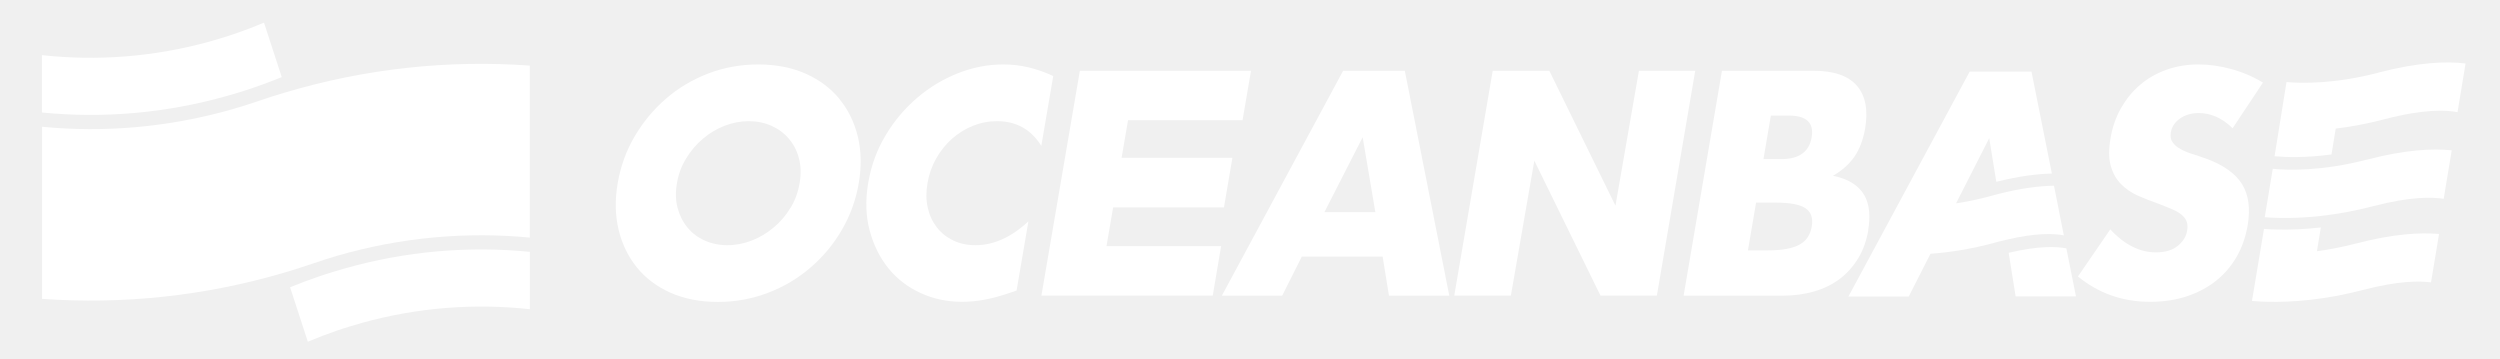
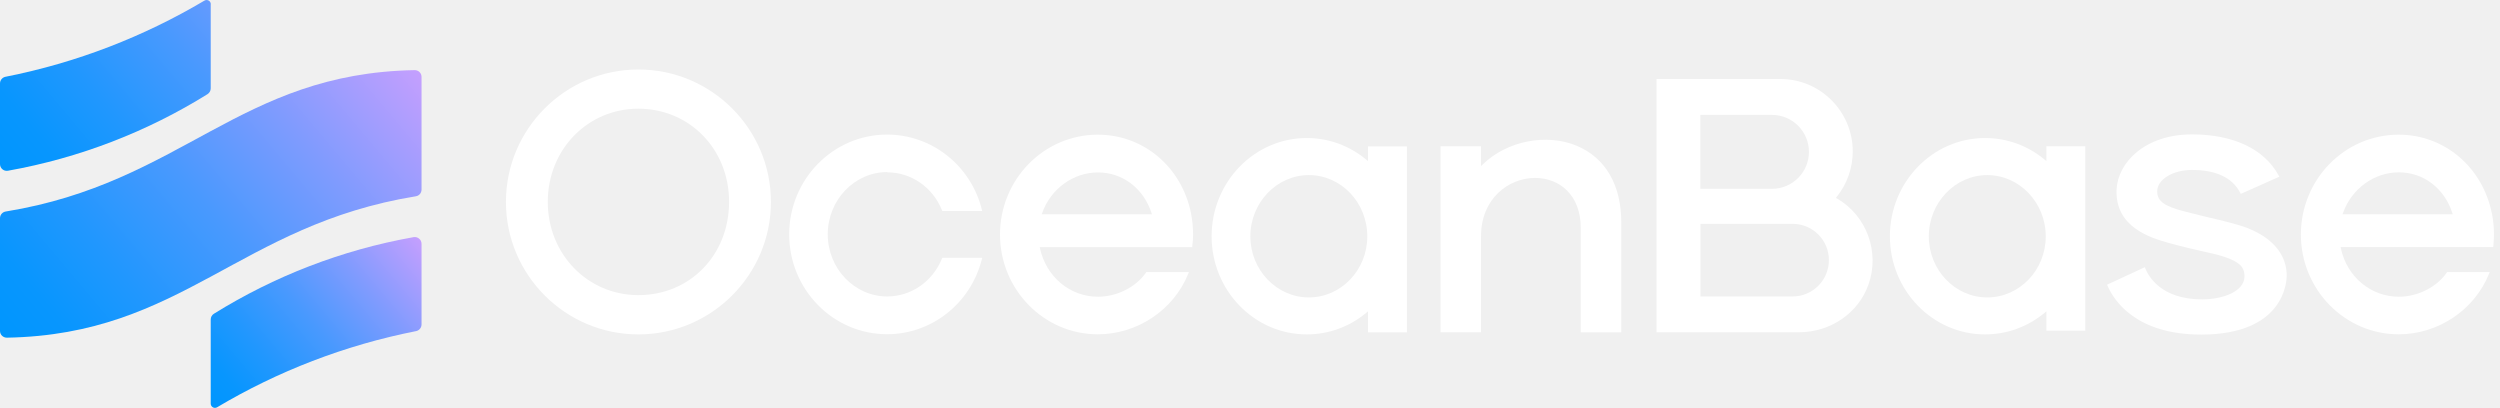
- <svg xmlns="http://www.w3.org/2000/svg" id="_图层_1" data-name="图层 1" viewBox="0 0 236.65 33.91">
+ <svg xmlns="http://www.w3.org/2000/svg" width="282" height="46" viewBox="0 0 282 46" fill="none">
+   <g clip-path="url(#clip0_6425_2839)">
+     <path d="M72.01 7.84C63.77 7.84 57.07 14.54 57.07 22.78C57.07 31.02 63.78 37.72 72.01 37.72C80.24 37.72 86.96 31.02 86.96 22.78C86.96 14.54 80.25 7.84 72.01 7.84ZM72.01 33.29C66.28 33.29 61.79 28.67 61.79 22.77C61.79 16.87 66.28 12.26 72.01 12.26C77.74 12.26 82.24 16.78 82.24 22.77C82.24 28.76 77.84 33.29 72.01 33.29Z" fill="white" />
+     <path d="M100.08 19.44C102.78 19.44 105.2 21.11 106.25 23.7L106.29 23.8H110.79L110.74 23.59C109.48 18.64 105.09 15.18 100.06 15.18C93.97 15.18 89.02 20.23 89.02 26.44C89.02 32.65 93.97 37.7 100.06 37.7C105.08 37.7 109.47 34.24 110.74 29.29L110.79 29.08H106.29L106.25 29.18C105.19 31.77 102.77 33.44 100.08 33.44C96.38 33.44 93.37 30.29 93.37 26.43C93.37 22.57 96.38 19.41 100.08 19.41V19.44Z" fill="white" />
+     <path d="M123.83 15.19C117.75 15.19 112.8 20.24 112.8 26.45C112.8 32.66 117.75 37.71 123.83 37.71C128.27 37.71 132.37 34.98 134.02 30.91L134.11 30.69H129.31L129.26 30.76C128.11 32.4 125.99 33.47 123.85 33.47C120.7 33.47 118.01 31.23 117.31 28.01L117.28 27.88H134.49V27.73C134.55 27.31 134.58 26.88 134.58 26.45C134.58 25.66 134.5 24.86 134.35 24.07C133.3 18.84 128.99 15.19 123.83 15.19ZM117.51 24.17L117.56 24.02C118.53 21.29 121.07 19.45 123.85 19.45C126.63 19.45 128.98 21.24 129.89 24.02L129.94 24.17H117.51Z" fill="white" />
+     <path d="M154.31 18.17L154.12 18.01C152.19 16.42 149.87 15.57 147.4 15.57C141.48 15.57 136.67 20.54 136.67 26.65C136.67 32.76 141.48 37.72 147.4 37.72C149.87 37.72 152.2 36.87 154.12 35.28L154.31 35.12V37.49H158.7V16.51H154.31V18.18V18.17ZM147.64 33.55C144 33.55 141.04 30.45 141.04 26.66C141.04 22.87 144 19.75 147.64 19.75C151.28 19.75 154.23 22.85 154.23 26.66C154.23 30.47 151.27 33.55 147.64 33.55Z" fill="white" />
+     <path d="M230.83 18.17L230.64 18.01C228.72 16.42 226.39 15.57 223.91 15.57C218 15.57 213.18 20.54 213.18 26.65C213.18 32.76 218 37.72 223.91 37.72C226.39 37.72 228.71 36.87 230.64 35.28L230.83 35.12V37.3H235.22V16.5H230.83V18.17ZM224.16 33.55C220.52 33.55 217.57 30.45 217.57 26.66C217.57 22.87 220.53 19.75 224.16 19.75C227.79 19.75 230.76 22.85 230.76 26.66C230.76 30.47 227.8 33.55 224.16 33.55Z" fill="white" />
+     <path d="M281.08 24.07C280.03 18.84 275.72 15.19 270.57 15.19C264.48 15.19 259.54 20.24 259.54 26.45C259.54 32.66 264.49 37.71 270.57 37.71C275.01 37.71 279.1 34.98 280.75 30.91L280.84 30.69H276.04L275.99 30.76C274.84 32.4 272.72 33.47 270.59 33.47C267.43 33.47 264.74 31.23 264.05 28.01L264.02 27.87H281.23L281.25 27.72C281.29 27.3 281.32 26.87 281.32 26.44C281.32 25.65 281.24 24.85 281.09 24.06L281.08 24.07ZM264.24 24.17L264.29 24.02C265.27 21.28 267.8 19.44 270.59 19.44C273.38 19.44 275.72 21.24 276.62 24.02L276.67 24.17H264.24Z" fill="white" />
+     <path d="M177.9 16.46C174.47 15.01 169.99 15.88 167.26 18.54L167.06 18.73V16.5H162.49V37.48H167.06V26.64C167.06 22.37 170.2 20.07 173.16 20.07C174.54 20.07 175.81 20.56 176.73 21.46C177.76 22.47 178.31 23.94 178.31 25.72V37.49H182.88V25.08C182.88 20.88 181.11 17.82 177.89 16.46H177.9Z" fill="white" />
+     <path d="M207.21 22.39L207.09 22.33L207.17 22.22C208.34 20.78 208.99 18.95 208.99 17.08C208.99 12.58 205.33 8.91 200.83 8.91H186.86V37.48H202.91C206.48 37.48 209.64 35.31 210.77 32.08C212.06 28.42 210.56 24.33 207.2 22.38L207.21 22.39ZM199.88 21.3H191.8V12.96H199.88C202.18 12.96 204.05 14.83 204.05 17.13C204.05 19.43 202.18 21.3 199.88 21.3ZM191.81 25.25H202.21C204.47 25.25 206.3 27.08 206.3 29.34C206.3 31.6 204.47 33.44 202.21 33.44H191.81V25.25Z" fill="white" />
+     <path d="M253.62 25.76C253.06 25.55 252.37 25.33 251.49 25.1C250.71 24.89 249.89 24.7 249.19 24.54L248.7 24.42C248.47 24.37 248.25 24.31 248.04 24.26C247.45 24.12 246.77 23.95 246.22 23.8C244.3 23.27 243.33 22.78 243.33 21.59C243.33 20.25 245.09 19.17 247.26 19.17C249.96 19.17 251.79 20.03 252.69 21.73L252.76 21.87L257.11 19.93L257.02 19.77C255.39 16.8 251.92 15.16 247.26 15.16C241.91 15.16 238.88 18.37 238.75 21.39C238.56 25.66 242.69 26.84 244.45 27.35L244.51 27.37C245.16 27.56 245.93 27.75 246.68 27.93L246.91 27.99C247.21 28.06 247.53 28.14 247.86 28.21L248.24 28.3C249.2 28.51 250.19 28.73 250.9 28.97C252.58 29.53 253.18 30.1 253.18 31.16C253.18 32.87 250.77 33.77 248.39 33.77C243.75 33.77 242.33 31.12 242 30.3L241.94 30.14L237.68 32.11L237.74 32.26C238.46 33.91 240.94 37.74 248.29 37.74C257.67 37.74 257.94 31.77 257.94 31.09C257.94 27.79 254.91 26.27 253.61 25.77L253.62 25.76Z" fill="white" />
+     <path d="M23.77 0.48V9.97C23.77 10.23 23.63 10.48 23.41 10.62C16.64 14.83 9.03 17.81 0.89 19.26C0.42 19.34 0 18.98 0 18.51V9.41C0 9.05 0.26 8.73 0.62 8.66C8.67 7.07 16.23 4.12 23.06 0.07C23.38 -0.12 23.78 0.11 23.78 0.48H23.77Z" fill="url(#paint0_linear_6425_2839)" />
+     <path d="M47.55 27.5V36.6C47.55 36.96 47.29 37.28 46.93 37.35C38.88 38.94 31.32 41.88 24.49 45.94C24.17 46.13 23.77 45.9 23.77 45.53V36.04C23.77 35.78 23.9 35.53 24.13 35.39C30.9 31.18 38.51 28.2 46.65 26.75C47.12 26.67 47.55 27.03 47.55 27.5Z" fill="url(#paint1_linear_6425_2839)" />
+     <path d="M47.55 8.67V21.39C47.55 21.76 47.28 22.08 46.91 22.14C26.97 25.38 20.59 37.74 0.77 38.09C0.34 38.09 0 37.75 0 37.33V24.61C0 24.24 0.27 23.92 0.64 23.86C20.58 20.62 26.96 8.26 46.78 7.91C47.21 7.91 47.55 8.25 47.55 8.67Z" fill="url(#paint2_linear_6425_2839)" />
+   </g>
  <defs>
-     <style>
-       .cls-1 {
-         fill: #fff;
-       }
-     </style>
+     <linearGradient id="paint0_linear_6425_2839" x1="0.43" y1="19.3" x2="39" y2="-13.06" gradientUnits="userSpaceOnUse">
+       <stop stop-color="#0096FE" />
+       <stop offset="0.11" stop-color="#0896FE" />
+       <stop offset="0.27" stop-color="#2197FE" />
+       <stop offset="0.48" stop-color="#4999FE" />
+       <stop offset="0.72" stop-color="#809BFE" />
+       <stop offset="0.99" stop-color="#C49FFE" />
+     </linearGradient>
+     <linearGradient id="paint1_linear_6425_2839" x1="24.07" y1="46.04" x2="47.11" y2="26.7" gradientUnits="userSpaceOnUse">
+       <stop stop-color="#0096FE" />
+       <stop offset="0.11" stop-color="#0896FE" />
+       <stop offset="0.27" stop-color="#2197FE" />
+       <stop offset="0.49" stop-color="#4999FE" />
+       <stop offset="0.73" stop-color="#809BFE" />
+       <stop offset="1" stop-color="#C49FFE" />
+     </linearGradient>
+     <linearGradient id="paint2_linear_6425_2839" x1="2.63" y1="40.74" x2="44.92" y2="5.26" gradientUnits="userSpaceOnUse">
+       <stop stop-color="#0096FE" />
+       <stop offset="0.11" stop-color="#0896FE" />
+       <stop offset="0.27" stop-color="#2197FE" />
+       <stop offset="0.49" stop-color="#4999FE" />
+       <stop offset="0.73" stop-color="#809BFE" />
+       <stop offset="1" stop-color="#C49FFE" />
+     </linearGradient>
+     <clipPath id="clip0_6425_2839">
+       <rect width="281.31" height="46" fill="white" />
+     </clipPath>
  </defs>
-   <g>
-     <path class="cls-1" d="M127.14,6.7l-11.48,21.29h5.71l1.86-3.7h7.65l.6,3.7h5.71l-4.21-21.29h-5.85Zm-1.77,13.38l3.62-7.09,1.2,7.09h-4.81Z" />
-     <path class="cls-1" d="M79.45,9.35c-.84-1.02-1.91-1.81-3.22-2.39-1.31-.57-2.79-.86-4.45-.86s-3.26,.29-4.75,.86c-1.49,.58-2.83,1.37-4,2.39-1.18,1.02-2.16,2.21-2.96,3.57-.8,1.36-1.33,2.84-1.6,4.42-.27,1.58-.24,3.05,.09,4.42,.33,1.36,.91,2.55,1.74,3.57,.83,1.02,1.89,1.81,3.19,2.39,1.3,.57,2.78,.86,4.46,.86s3.24-.29,4.74-.86c1.5-.57,2.85-1.37,4.03-2.39,1.19-1.02,2.18-2.21,2.97-3.57,.8-1.37,1.33-2.84,1.6-4.42,.27-1.58,.24-3.05-.09-4.42-.33-1.36-.92-2.55-1.76-3.57m-4.62,10.33c-.43,.72-.96,1.34-1.59,1.86-.63,.53-1.32,.94-2.07,1.23-.75,.29-1.52,.44-2.3,.44s-1.5-.15-2.15-.44c-.65-.29-1.2-.7-1.63-1.23-.44-.53-.75-1.15-.94-1.86-.19-.71-.21-1.5-.06-2.34,.14-.85,.43-1.63,.87-2.34,.43-.71,.96-1.34,1.58-1.86,.62-.53,1.3-.94,2.05-1.23,.75-.29,1.52-.44,2.3-.44s1.5,.15,2.15,.44c.65,.29,1.2,.7,1.65,1.23,.45,.53,.77,1.15,.95,1.86,.19,.72,.21,1.5,.06,2.34-.14,.85-.43,1.63-.86,2.34" />
-     <polygon class="cls-1" points="115.59 23.3 104.74 23.3 105.37 19.63 115.86 19.63 116.66 14.94 106.17 14.94 106.78 11.38 117.62 11.38 118.42 6.7 102.22 6.7 98.58 27.98 114.8 27.98 115.59 23.3" />
-     <polygon class="cls-1" points="152.92 19.47 146.66 6.7 141.3 6.7 137.66 27.98 143.02 27.98 145.24 15.21 151.5 27.98 156.84 27.98 160.47 6.7 155.14 6.7 152.92 19.47" />
-     <path class="cls-1" d="M176.84,21.8c.11-.64,.14-1.24,.09-1.81-.05-.56-.2-1.07-.46-1.52-.26-.45-.63-.83-1.12-1.14-.48-.31-1.1-.54-1.84-.69,.85-.49,1.52-1.09,2.02-1.79,.49-.71,.83-1.6,1.02-2.67,.3-1.77,.04-3.12-.78-4.07-.82-.94-2.18-1.41-4.08-1.41h-8.69l-3.63,21.29h9.32c1.09,0,2.1-.13,3.02-.4,.92-.26,1.73-.66,2.43-1.18,.7-.53,1.28-1.18,1.75-1.95,.47-.77,.79-1.66,.96-2.65m-9.21-10.87h1.69c1.68,0,2.4,.69,2.16,2.06-.23,1.37-1.19,2.06-2.87,2.06h-1.69l.7-4.12Zm2.69,12.22c-.65,.36-1.64,.54-2.99,.54h-1.88l.77-4.52h1.88c1.35,0,2.28,.18,2.81,.54,.52,.36,.72,.93,.58,1.72-.13,.79-.52,1.37-1.17,1.72" />
-     <path class="cls-1" d="M208.78,15c-.41-.15-.83-.29-1.25-.42-.42-.13-.8-.29-1.12-.47-.33-.18-.58-.39-.75-.64-.18-.24-.23-.55-.17-.93,.09-.55,.39-.99,.88-1.33,.49-.34,1.09-.51,1.78-.51,.55,0,1.09,.12,1.63,.35,.54,.24,1.06,.6,1.56,1.09l2.87-4.32c-.92-.56-1.92-.99-2.98-1.28-1.06-.29-2.1-.44-3.12-.44-1.09,0-2.11,.17-3.05,.51-.94,.34-1.77,.81-2.49,1.43-.72,.61-1.31,1.35-1.8,2.2-.48,.86-.82,1.81-.99,2.87-.18,1.05-.17,1.92,.03,2.61,.2,.69,.52,1.26,.97,1.71,.44,.45,.97,.81,1.59,1.09,.62,.27,1.25,.52,1.91,.75,.55,.21,1.01,.4,1.39,.56,.38,.17,.68,.35,.9,.55,.22,.2,.37,.41,.44,.65,.07,.24,.08,.51,.02,.83-.09,.53-.38,1-.88,1.41-.5,.41-1.19,.62-2.06,.62-.77,0-1.51-.18-2.23-.54-.72-.36-1.42-.9-2.1-1.64l-3.06,4.46c1.95,1.6,4.23,2.4,6.83,2.4,1.26,0,2.41-.17,3.47-.52,1.05-.35,1.98-.84,2.77-1.47,.79-.63,1.44-1.39,1.95-2.27,.51-.89,.85-1.87,1.04-2.96,.28-1.62,.09-2.93-.54-3.94-.64-1.01-1.78-1.81-3.43-2.41" />
-     <path class="cls-1" d="M94.95,6.1c-1.44,0-2.86,.28-4.27,.83-1.41,.56-2.69,1.33-3.85,2.32-1.16,.99-2.16,2.16-2.98,3.53-.83,1.37-1.38,2.87-1.66,4.5-.28,1.64-.24,3.15,.13,4.53,.37,1.38,.96,2.58,1.78,3.59,.82,1.01,1.84,1.79,3.05,2.34,1.21,.56,2.52,.83,3.95,.83,.69,0,1.41-.07,2.14-.21,.74-.14,1.54-.36,2.41-.66l.58-.2,1.12-6.55c-1.62,1.51-3.29,2.26-5.01,2.26-.78,0-1.49-.15-2.11-.45-.62-.3-1.14-.71-1.55-1.24-.41-.53-.7-1.15-.86-1.86-.16-.71-.17-1.5-.02-2.34,.14-.83,.41-1.6,.82-2.32,.4-.71,.9-1.33,1.48-1.85,.58-.52,1.24-.93,1.97-1.23,.74-.3,1.5-.45,2.31-.45,1.82,0,3.22,.78,4.19,2.34l1.13-6.61c-.81-.38-1.6-.65-2.36-.83-.76-.18-1.55-.27-2.37-.27" />
-     <path class="cls-1" d="M195.6,23.51c-.87-.17-2.57-.27-5.46,.42l.66,4.13h5.71l-.91-4.55Z" />
-     <path class="cls-1" d="M195.36,22.27l-.93-4.69c-1.38,.02-3.11,.23-5.26,.78-.24,.06-.47,.12-.72,.19-1.19,.33-2.29,.55-3.29,.7l3.14-6.17,.67,4.13c2.15-.54,3.88-.75,5.26-.78l-1.93-9.65h-5.85l-11.48,21.29h5.71l2.06-4.05c1.72-.12,3.8-.42,6.17-1.07,.34-.09,.67-.18,.99-.25,2.9-.69,4.59-.59,5.46-.42" />
-     <g>
-       <path class="cls-1" d="M224.04,15.11c-4.25,1.11-7.49,1.01-8.9,.87l-.76,4.58c.4,.03,.87,.06,1.41,.07,2.1,.04,5.17-.15,8.88-1.12,3.52-.92,5.59-.86,6.65-.69l.76-4.59c-1.79-.19-4.38-.07-8.05,.89" />
-       <path class="cls-1" d="M225.14,6.88c-4.06,1.06-7.2,1.02-8.7,.89l-1.13,7.02c.99,.09,2.88,.17,5.39-.17l.4-2.45c1.4-.17,2.97-.45,4.68-.9,3.75-.98,5.86-.85,6.85-.65l.76-4.61c-1.79-.22-4.44-.13-8.25,.86" />
-       <path class="cls-1" d="M223.02,23.05c-1.34,.35-2.58,.58-3.7,.73l.37-2.25c-1.56,.18-2.91,.22-4,.2-.52,0-.99-.03-1.38-.06l-1.14,6.82c.44,.04,.98,.07,1.61,.08,2.1,.04,5.17-.15,8.88-1.12,3.32-.87,5.35-.87,6.46-.72l.76-4.58c-1.78-.16-4.32-.02-7.85,.9" />
-     </g>
-   </g>
-   <g>
-     <path class="cls-1" d="M29.13,32.35c.9-.38,1.81-.73,2.75-1.05,.44-.15,.87-.29,1.31-.42,.35-.11,.7-.21,1.05-.31,5.32-1.48,10.71-1.87,15.92-1.3v-5.43c-5.77-.57-11.72-.08-17.59,1.59-.35,.1-.7,.2-1.05,.31-.46,.14-.93,.29-1.39,.45-.91,.31-1.8,.65-2.67,1l1.68,5.16Z" />
-     <path class="cls-1" d="M50.15,6.21V22.49c-5.98-.57-12.15-.04-18.23,1.72-.75,.22-1.49,.45-2.23,.71-.89,.31-1.79,.59-2.69,.86-7.67,2.27-15.45,3.05-23.02,2.51V12c5.91,.57,12,.06,18.01-1.66,.82-.23,1.64-.49,2.45-.77,.82-.28,1.64-.55,2.47-.79,7.74-2.32,15.6-3.12,23.24-2.57Z" />
-     <path class="cls-1" d="M25,2.14c-.9,.38-1.81,.73-2.75,1.05-.44,.15-.87,.29-1.31,.42-.35,.11-.7,.21-1.05,.31-5.32,1.48-10.71,1.87-15.92,1.3v5.43c5.77,.57,11.72,.08,17.59-1.59,.35-.1,.7-.2,1.05-.31,.46-.14,.93-.29,1.39-.45,.91-.31,1.8-.65,2.67-1l-1.68-5.16Z" />
-   </g>
</svg>
